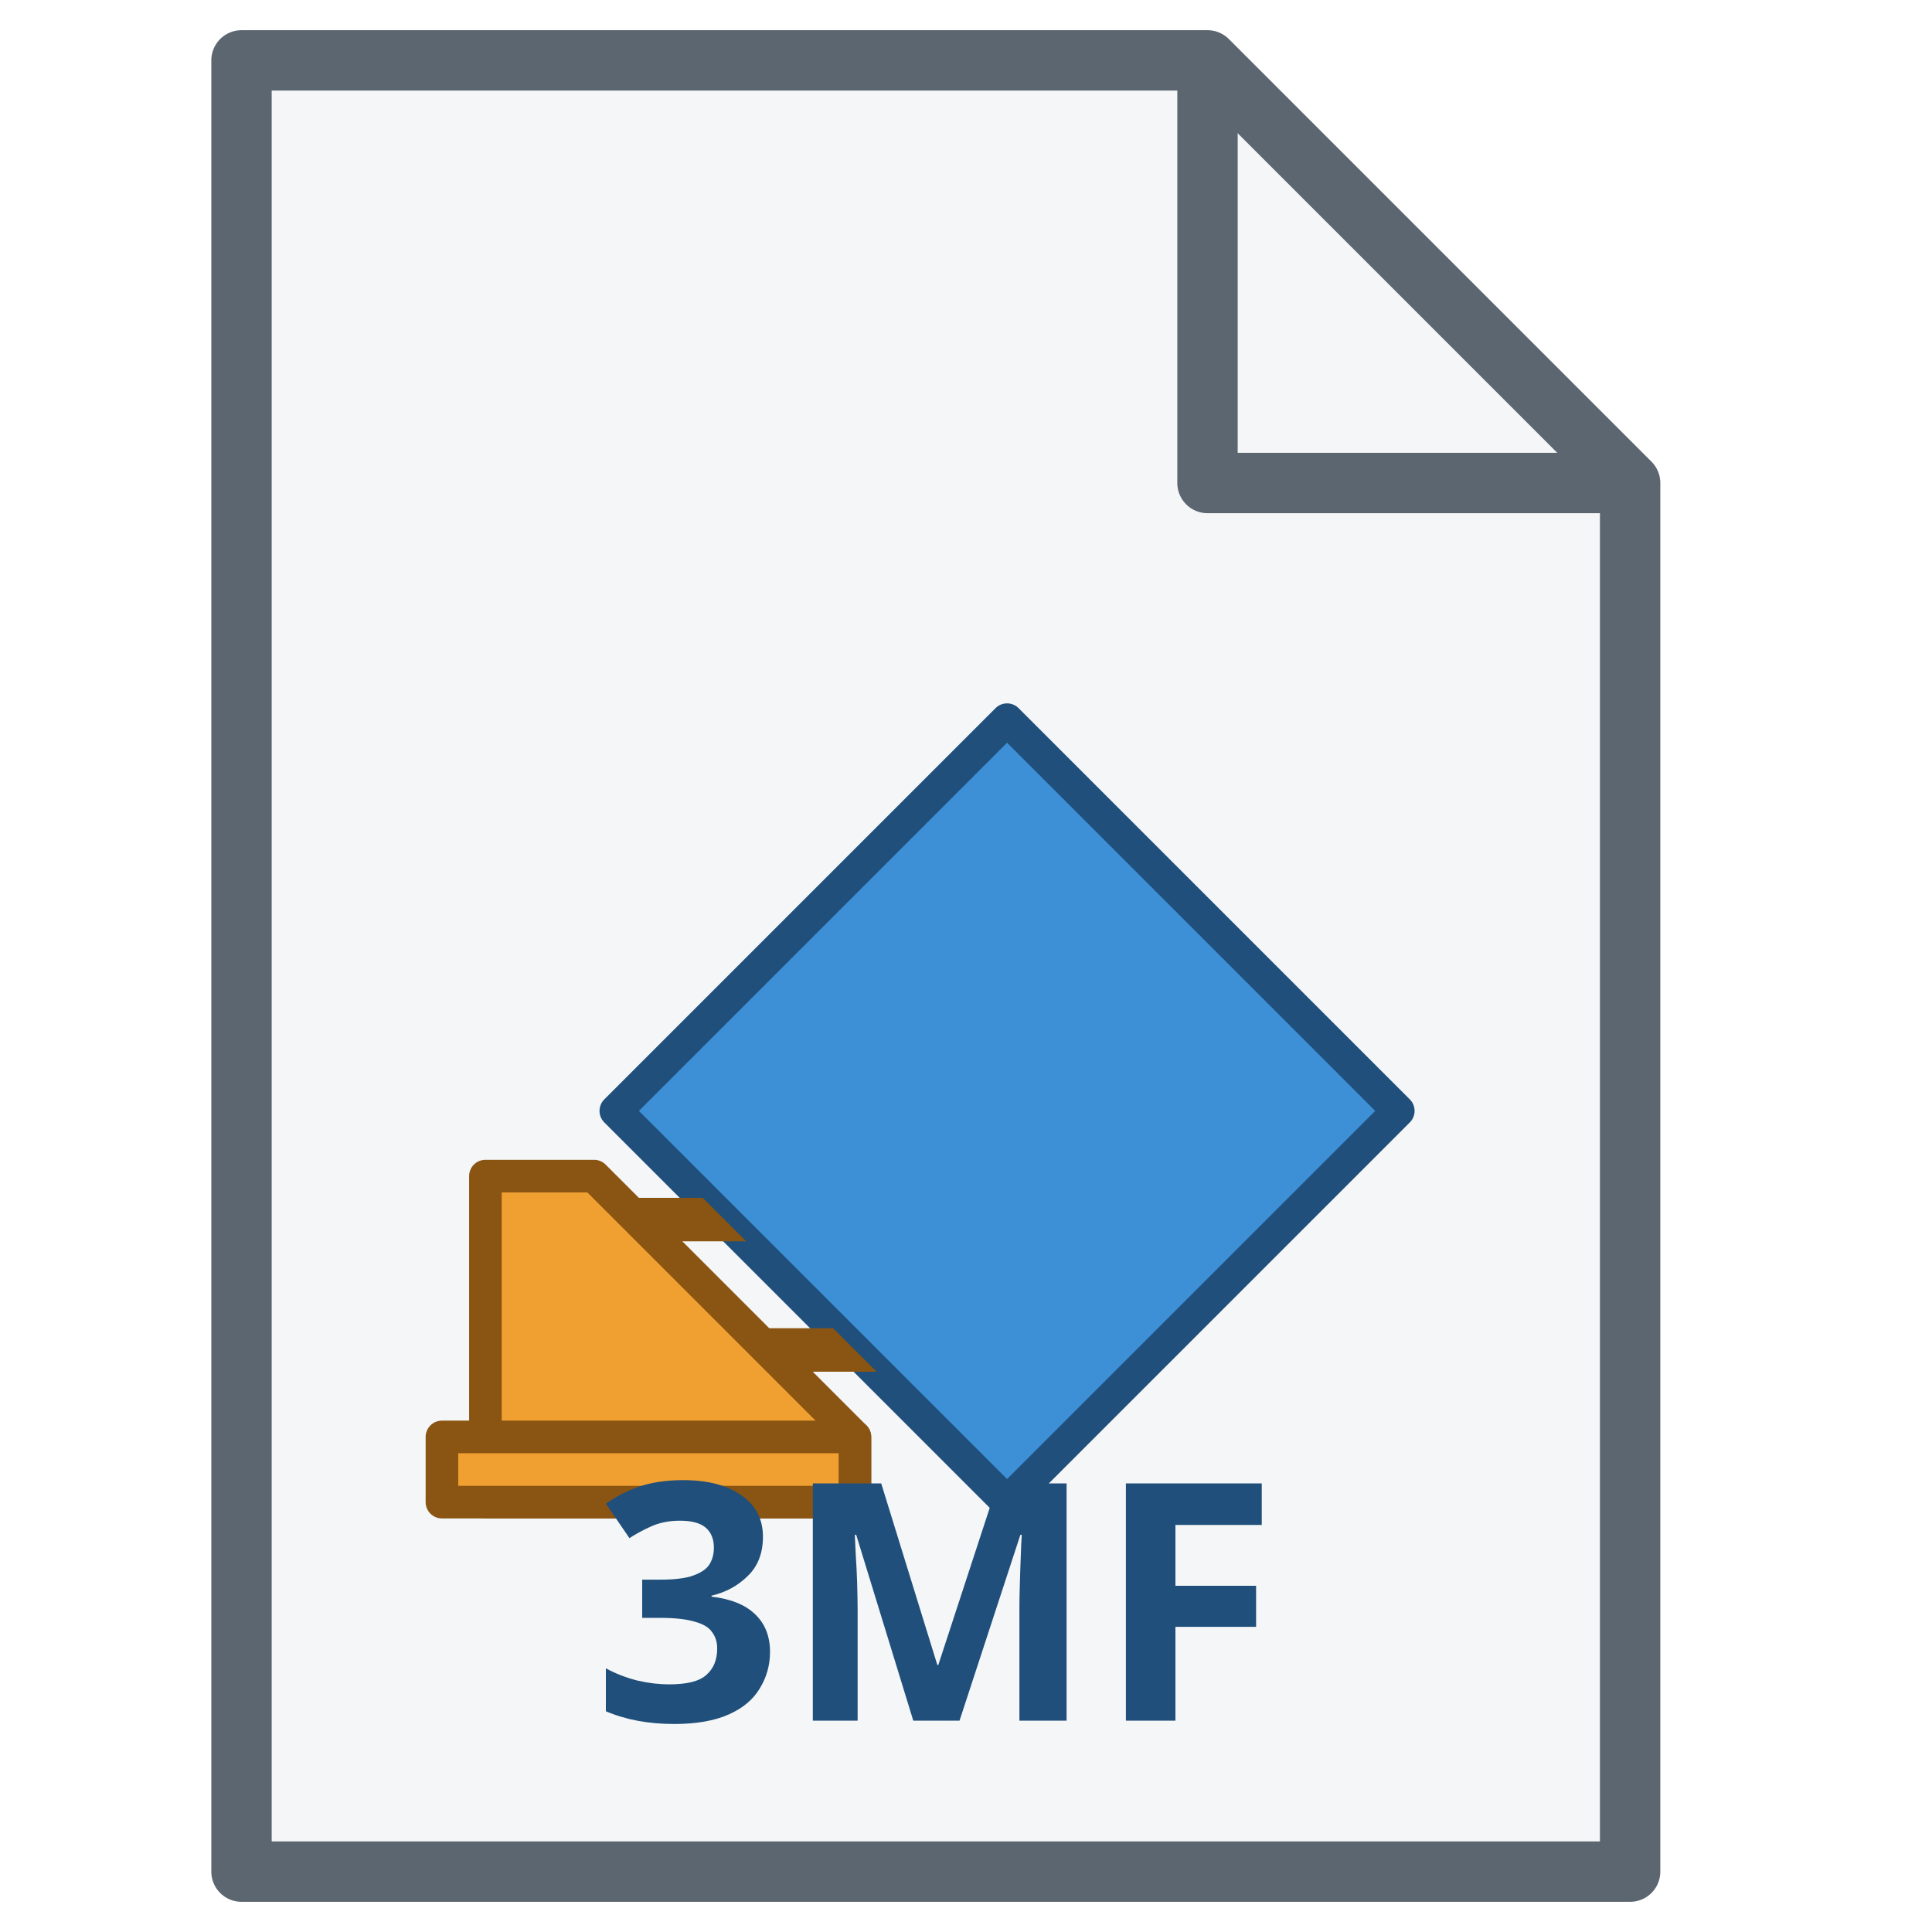
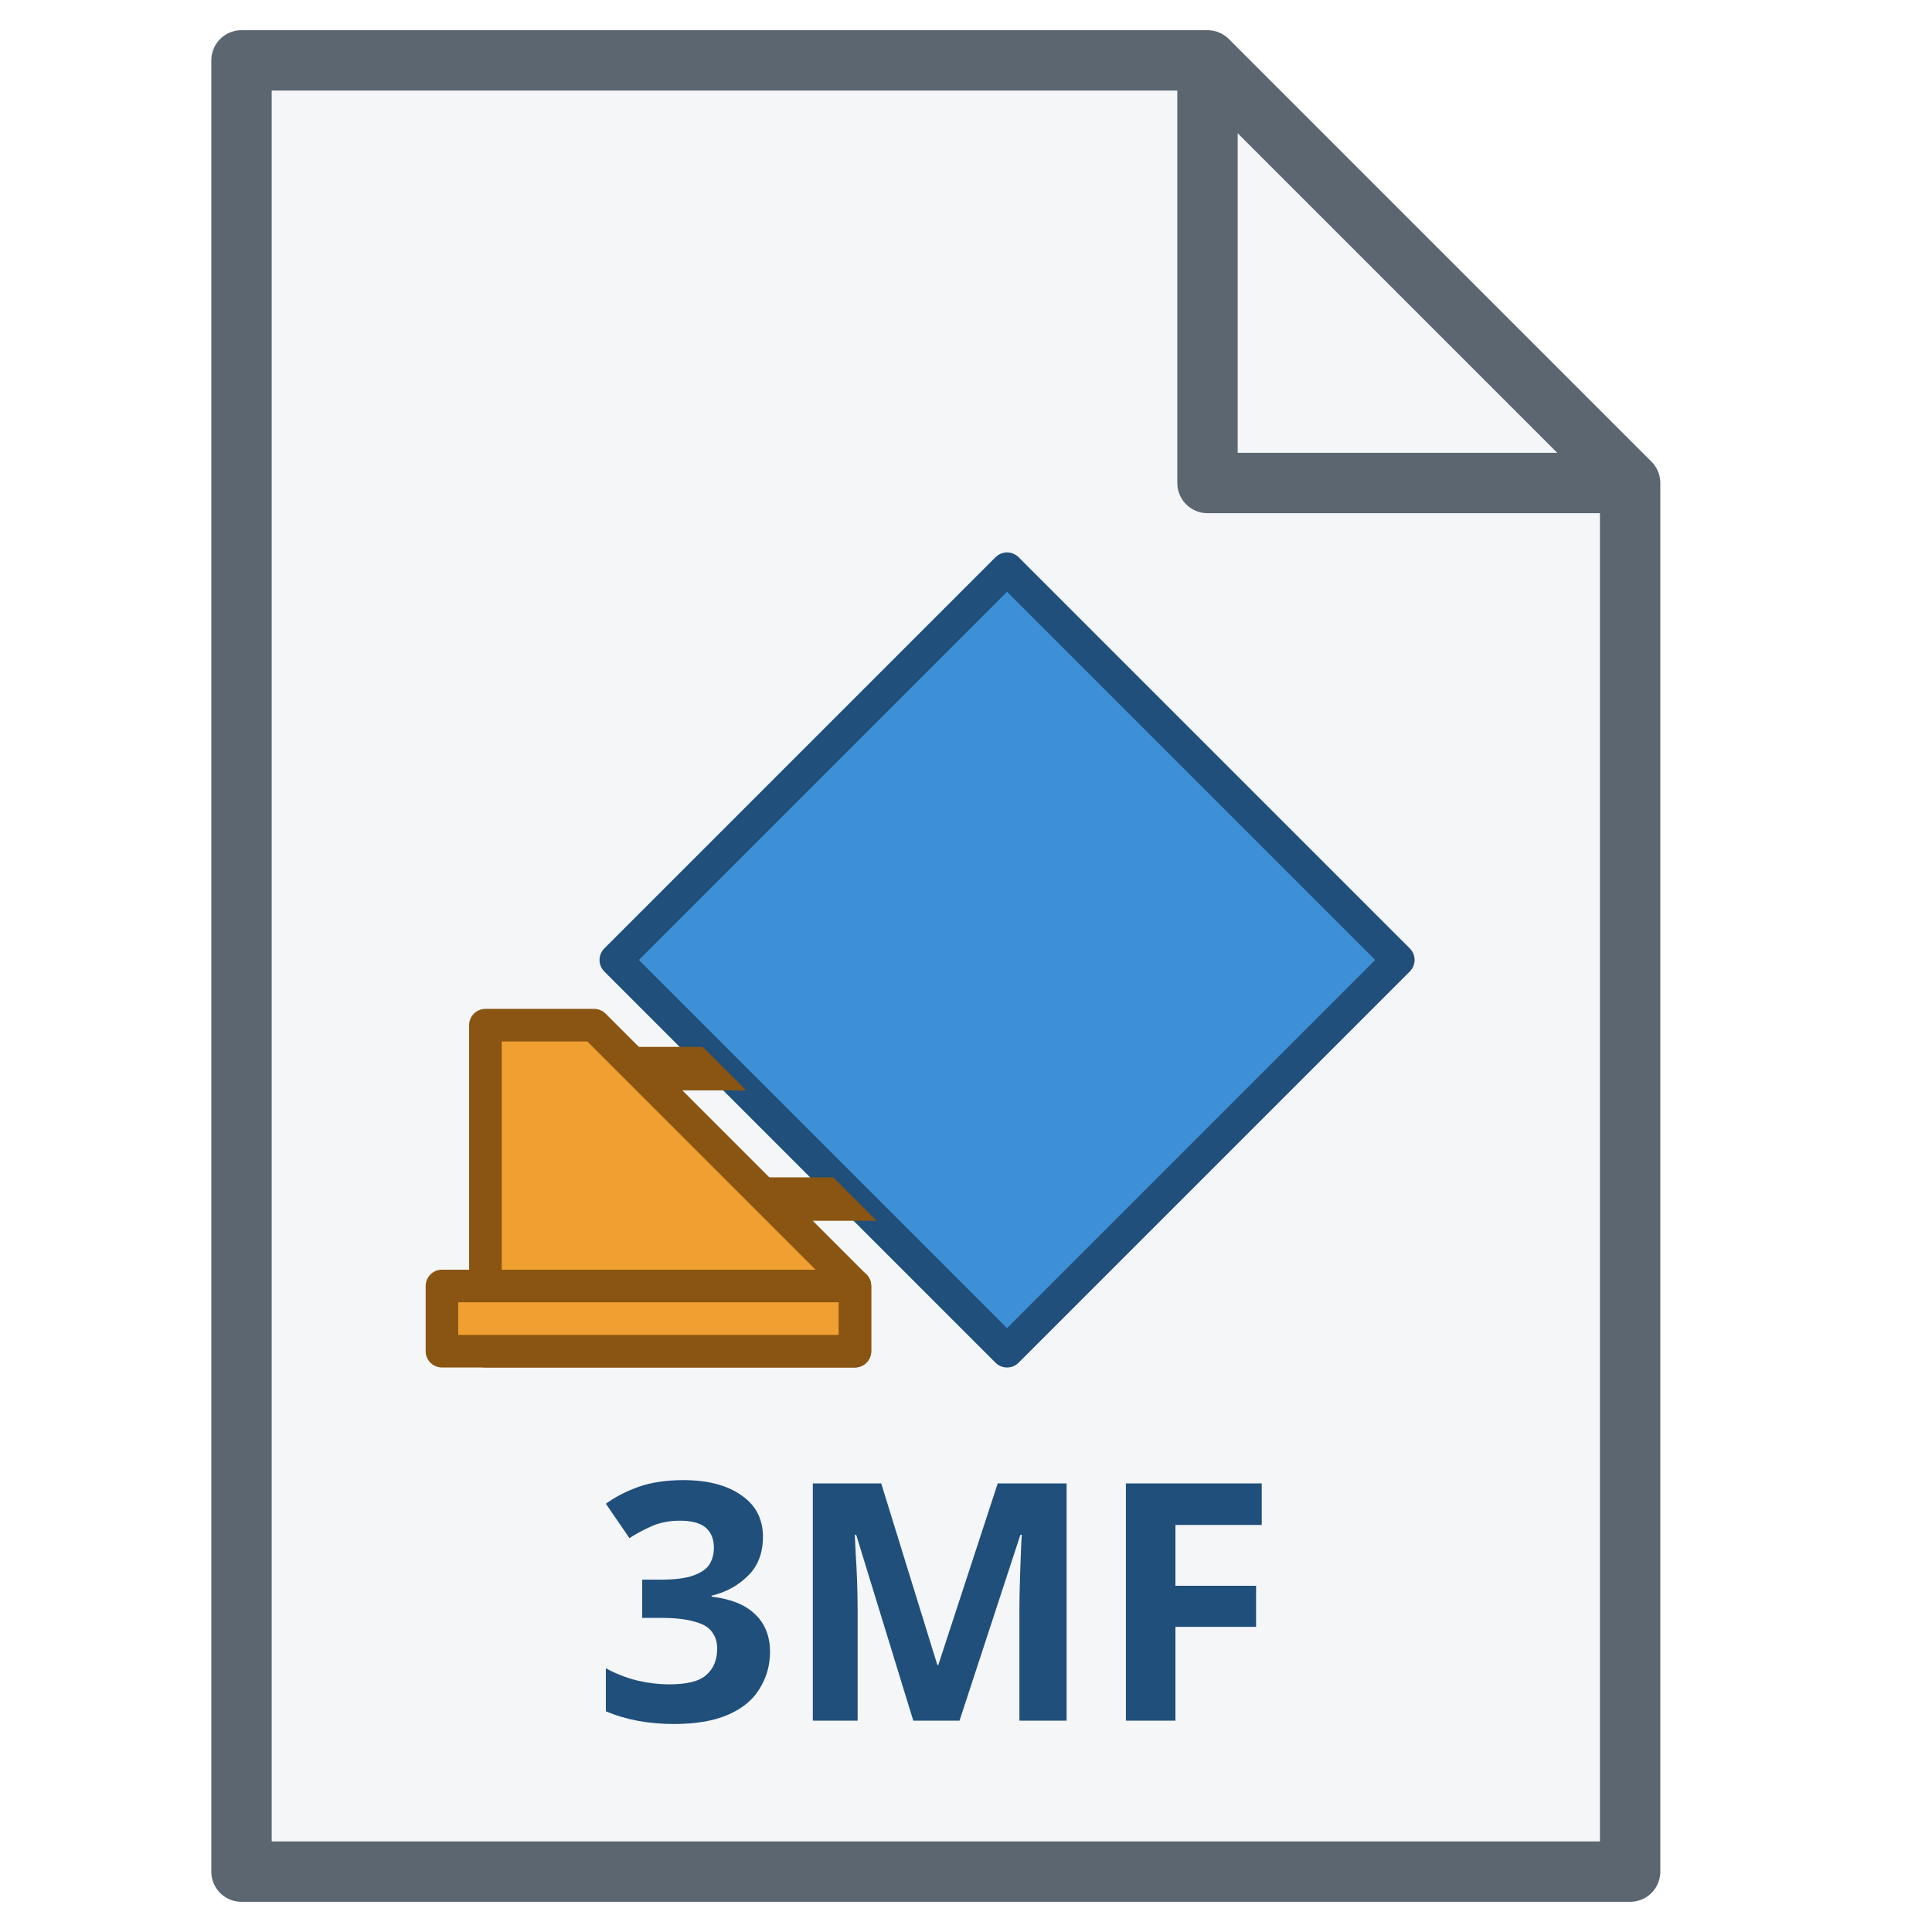
<svg xmlns="http://www.w3.org/2000/svg" width="64" height="64" viewBox="0 0 64 64">
  <polygon points="8,2 40,2 54,16 54,62 8,62" fill="#f4f6f8" stroke="#5c6670" stroke-width="2" stroke-linejoin="round" />
  <polyline points="40,2 40,16 54,16" fill="none" stroke="#5c6670" stroke-width="2" stroke-linejoin="round" />
-   <g transform="translate(6,8) scale(0.72)">
+   <g transform="translate(6,3) scale(0.72)">
    <polygon points="38.0,58.0 20.0,40.0 38.0,22.0 56.0,40.0" fill="#3d8fd6" stroke="#1f4f7a" stroke-width="1.5" stroke-linejoin="round" />
    <polygon points="14.0,58.0 31.0,58.0 31.0,55.0 19.0,43.0 14.0,43.0" fill="#f0a030" stroke="#8a5512" stroke-width="1.5" stroke-linejoin="round" />
    <polygon points="12.0,55.0 31.0,55.0 31.0,58.0 12.0,58.0" fill="#f0a030" stroke="#8a5512" stroke-width="1.5" stroke-linejoin="round" />
    <polygon points="26.0,50.0 30.0,50.0 32.0,52.0 28.0,52.0" fill="#8a5512" />
    <polygon points="20.0,44.0 24.0,44.0 26.0,46.0 22.0,46.0" fill="#8a5512" />
  </g>
  <text x="31" y="57" font-family="sans-serif" font-size="11" font-weight="bold" text-anchor="middle" fill="#1f4f7a">3MF</text>
</svg>
